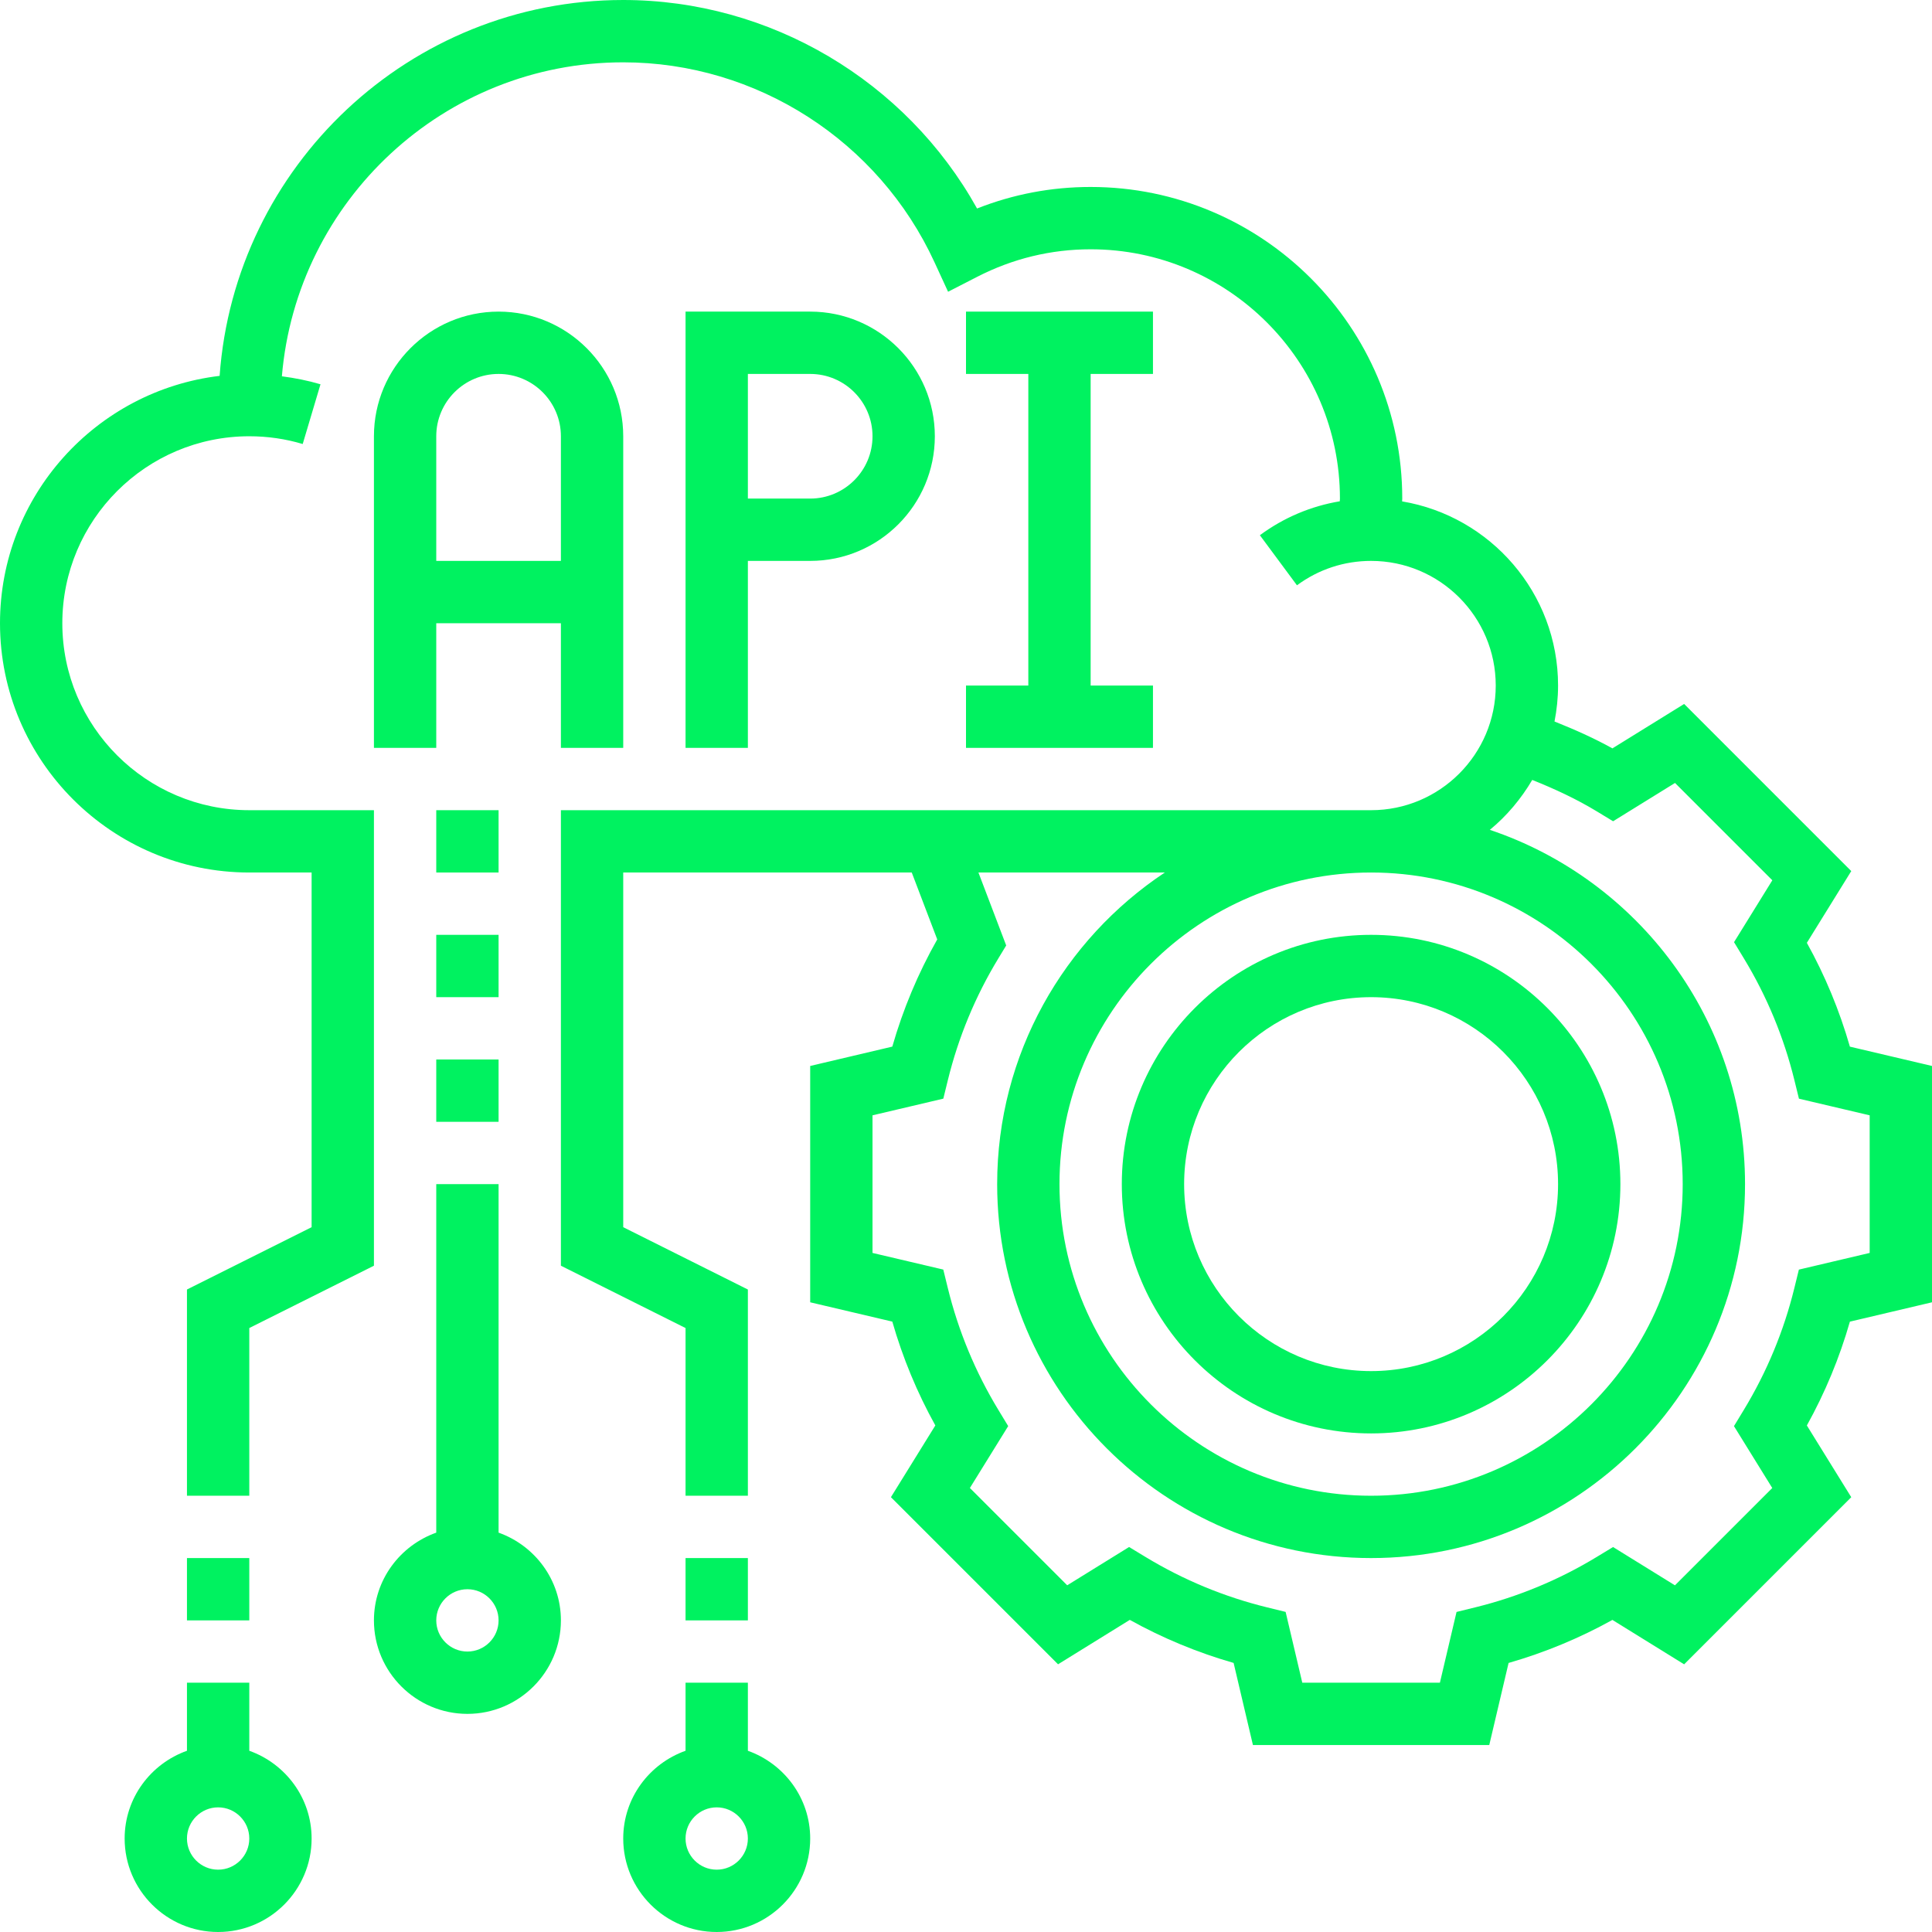
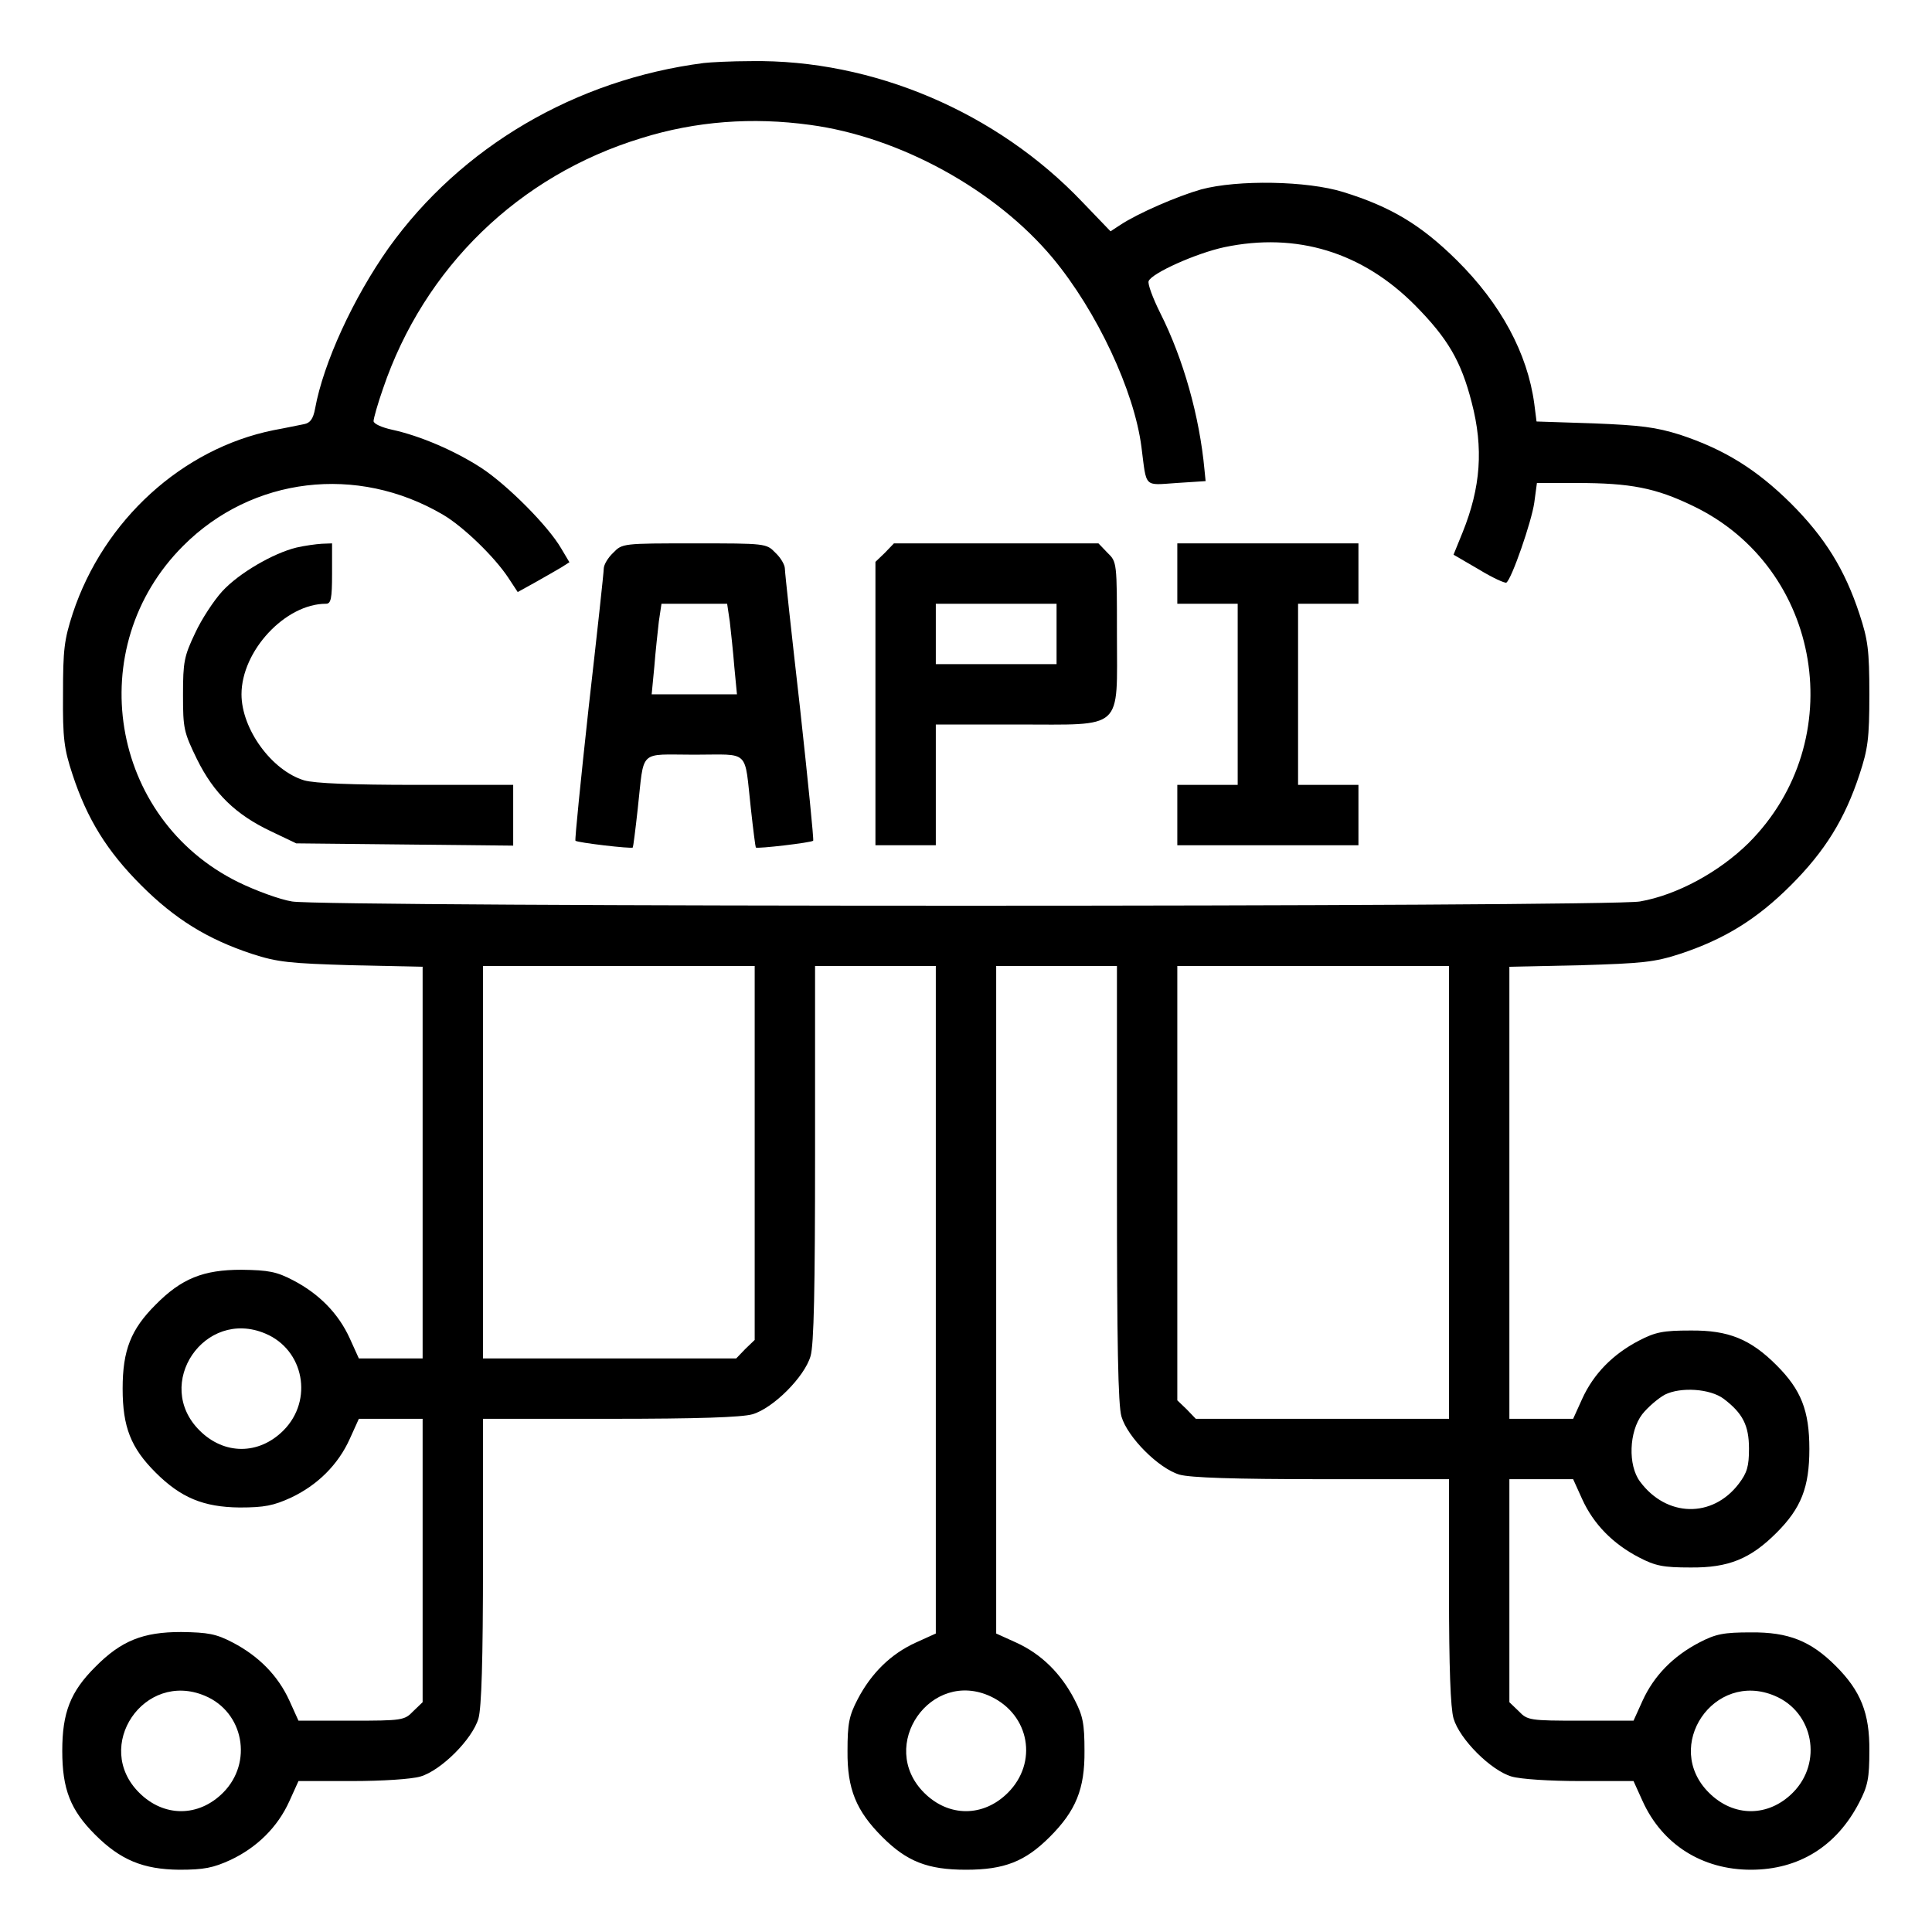
- <svg xmlns="http://www.w3.org/2000/svg" width="496" height="496" viewBox="0 0 496 496" fill="none">
-   <path d="M160 192V112C160 94.352 145.648 80 128 80C110.352 80 96 94.352 96 112V192H112V160H144V192H160ZM112 144V112C112 103.176 119.176 96 128 96C136.824 96 144 103.176 144 112V144H112Z" fill="#00F260" />
-   <path d="M208 144C225.648 144 240 129.648 240 112C240 94.352 225.648 80 208 80H176V192H192V144H208ZM192 96H208C216.824 96 224 103.176 224 112C224 120.824 216.824 128 208 128H192V96Z" fill="#00F260" />
-   <path d="M248 176V192H296V176H280V96H296V80H248V96H264V176H248Z" fill="#00F260" />
-   <path d="M496 334.336V273.664L474.92 268.704C472.256 259.424 468.56 250.496 463.872 242.048L475.272 223.632L432.368 180.728L413.952 192.128C409.168 189.472 404.168 187.256 399.088 185.232C399.672 182.24 400 179.16 400 176C400 152.248 382.648 132.528 359.96 128.72C359.96 128.472 360 128.24 360 128C360 83.888 324.112 48 280 48C269.92 48 260.144 49.856 250.84 53.528C232.608 20.768 197.768 0 160 0C105.184 0 60.248 42.656 56.384 96.496C24.672 100.28 0 127.296 0 160C0 195.288 28.712 224 64 224H80V315.056L48 331.056V384H64V340.944L96 324.944V208H64C37.528 208 16 186.472 16 160C16 133.528 37.528 112 64 112C68.68 112 73.296 112.664 77.712 113.992L82.28 98.656C79.04 97.696 75.728 97.048 72.368 96.608C76.152 51.536 113.976 16 160 16C194.2 16 225.56 36.144 239.904 67.312L243.4 74.904L250.832 71.088C259.984 66.384 269.8 64 280 64C315.288 64 344 92.712 344 128C344 128.232 343.968 128.464 343.96 128.696C336.568 129.936 329.584 132.872 323.448 137.408L332.968 150.264C338.512 146.168 345.088 144 352 144C369.648 144 384 158.352 384 176C384 193.648 369.648 208 352 208H144V324.944L176 340.944V384H192V331.056L160 315.056V224H234.072L240.616 241.176C235.696 249.872 231.832 259.096 229.08 268.696L208 273.664V334.336L229.08 339.296C231.744 348.576 235.44 357.504 240.128 365.952L228.728 384.368L271.632 427.272L290.048 415.872C298.496 420.56 307.424 424.264 316.704 426.92L321.664 448H382.336L387.296 426.928C396.576 424.264 405.504 420.568 413.952 415.88L432.368 427.28L475.272 384.376L463.872 365.96C468.56 357.512 472.264 348.584 474.92 339.304L496 334.336ZM461.824 325.944L460.656 330.704C457.96 341.712 453.6 352.216 447.704 361.936L445.16 366.128L454.992 382.016L430.008 407L414.12 397.168L409.928 399.712C400.216 405.608 389.704 409.96 378.696 412.664L373.936 413.832L369.664 432H334.336L330.056 413.824L325.296 412.656C314.288 409.96 303.784 405.6 294.064 399.704L289.872 397.16L273.984 406.992L249 382.008L258.832 366.12L256.288 361.928C250.4 352.224 246.04 341.712 243.336 330.696L242.168 325.936L224 321.664V286.336L242.176 282.056L243.344 277.296C246.048 266.28 250.4 255.768 256.296 246.064L258.32 242.728L251.192 224H299.048C273.136 241.208 256 270.632 256 304C256 356.936 299.064 400 352 400C404.936 400 448 356.936 448 304C448 261.728 420.504 225.824 382.488 213.048C386.832 209.464 390.496 205.112 393.368 200.232C399.08 202.512 404.672 205.104 409.936 208.296L414.128 210.84L430.024 201.008L455.008 225.992L445.176 241.88L447.72 246.072C453.608 255.776 457.968 266.288 460.672 277.304L461.84 282.064L480 286.336V321.664L461.824 325.944ZM352 224C396.112 224 432 259.888 432 304C432 348.112 396.112 384 352 384C307.888 384 272 348.112 272 304C272 259.888 307.888 224 352 224Z" fill="#00F260" />
-   <path d="M352 368C387.288 368 416 339.288 416 304C416 268.712 387.288 240 352 240C316.712 240 288 268.712 288 304C288 339.288 316.712 368 352 368ZM352 256C378.472 256 400 277.528 400 304C400 330.472 378.472 352 352 352C325.528 352 304 330.472 304 304C304 277.528 325.528 256 352 256Z" fill="#00F260" />
-   <path d="M48 400H64V416H48V400Z" fill="#00F260" />
-   <path d="M176 400H192V416H176V400Z" fill="#00F260" />
-   <path d="M64 449.472V432H48V449.472C38.712 452.784 32 461.584 32 472C32 485.232 42.768 496 56 496C69.232 496 80 485.232 80 472C80 461.584 73.288 452.784 64 449.472ZM56 480C51.592 480 48 476.408 48 472C48 467.592 51.592 464 56 464C60.408 464 64 467.592 64 472C64 476.408 60.408 480 56 480Z" fill="#00F260" />
-   <path d="M192 449.472V432H176V449.472C166.712 452.784 160 461.584 160 472C160 485.232 170.768 496 184 496C197.232 496 208 485.232 208 472C208 461.584 201.288 452.784 192 449.472ZM184 480C179.592 480 176 476.408 176 472C176 467.592 179.592 464 184 464C188.408 464 192 467.592 192 472C192 476.408 188.408 480 184 480Z" fill="#00F260" />
-   <path d="M128 393.472V304H112V393.472C102.712 396.784 96 405.584 96 416C96 429.232 106.768 440 120 440C133.232 440 144 429.232 144 416C144 405.584 137.288 396.784 128 393.472ZM120 424C115.592 424 112 420.408 112 416C112 411.592 115.592 408 120 408C124.408 408 128 411.592 128 416C128 420.408 124.408 424 120 424Z" fill="#00F260" />
-   <path d="M112 208H128V224H112V208Z" fill="#00F260" />
-   <path d="M112 240H128V256H112V240Z" fill="#00F260" />
-   <path d="M112 272H128V288H112V272Z" fill="#00F260" />
+ <svg xmlns="http://www.w3.org/2000/svg" version="1.0" width="512pt" height="512pt" viewBox="0 0 512 512" preserveAspectRatio="xMidYMid meet">
+   <g transform="translate(0,512) scale(0.1,-0.1)" fill="#000000" stroke="none">
+     <path d="M1865 4953 c-340 -44 -643 -222 -835 -490 -94 -133 -173 -305 -195 -426 -5 -27 -13 -38 -29 -41 -11 -2 -48 -10 -81 -16 -242 -49 -450 -238 -532 -485 -23 -71 -26 -96 -26 -215 -1 -118 3 -145 25 -212 39 -119 92 -204 182 -294 90 -90 176 -143 294 -182 68 -22 99 -25 265 -30 l187 -4 0 -519 0 -519 -84 0 -85 0 -24 53 c-30 66 -81 118 -150 154 -44 23 -65 27 -137 28 -101 0 -159 -23 -228 -93 -65 -65 -87 -120 -87 -222 0 -102 22 -157 87 -222 67 -67 127 -92 223 -93 66 0 90 5 136 26 70 33 125 87 156 156 l24 53 85 0 84 0 0 -375 0 -376 -25 -24 c-23 -24 -29 -25 -164 -25 l-140 0 -24 53 c-30 66 -81 118 -150 154 -44 23 -65 27 -137 28 -101 0 -159 -23 -228 -93 -65 -65 -87 -120 -87 -222 0 -102 22 -157 87 -222 67 -67 127 -92 223 -93 66 0 90 5 136 26 70 33 125 87 156 156 l24 53 141 0 c81 0 158 5 182 12 55 16 138 99 154 154 8 29 12 151 12 418 l0 376 336 0 c235 0 349 4 378 12 55 16 138 99 154 154 9 30 12 177 12 538 l0 496 160 0 160 0 0 -884 0 -885 -53 -24 c-66 -30 -118 -81 -154 -150 -23 -44 -27 -65 -27 -137 -1 -101 23 -159 92 -228 65 -65 120 -87 222 -87 102 0 157 22 222 87 69 69 93 127 92 228 0 72 -4 93 -27 137 -36 69 -88 120 -154 150 l-53 24 0 885 0 884 160 0 160 0 0 -576 c0 -424 3 -588 12 -618 16 -55 99 -138 154 -154 29 -8 143 -12 378 -12 l336 0 0 -296 c0 -204 4 -310 12 -338 16 -55 99 -138 154 -154 24 -7 101 -12 182 -12 l141 0 24 -53 c52 -115 158 -182 287 -182 127 0 227 62 287 178 23 44 27 65 27 137 1 100 -23 159 -89 225 -66 66 -125 90 -225 89 -72 0 -93 -4 -137 -27 -69 -36 -120 -88 -150 -154 l-24 -53 -140 0 c-135 0 -141 1 -164 25 l-25 24 0 296 0 295 84 0 85 0 24 -53 c30 -66 81 -118 150 -154 44 -23 65 -27 137 -27 101 -1 159 23 228 92 65 65 87 120 87 222 0 102 -22 157 -87 222 -69 69 -127 93 -228 92 -72 0 -93 -4 -137 -27 -69 -36 -120 -88 -150 -154 l-24 -53 -85 0 -84 0 0 599 0 599 188 4 c165 5 196 8 264 30 118 39 204 92 294 182 90 90 143 175 182 294 22 67 26 94 26 212 0 118 -4 145 -26 212 -39 119 -92 204 -182 294 -91 90 -176 143 -294 182 -64 20 -104 25 -228 30 l-152 5 -6 47 c-18 134 -89 265 -205 380 -95 94 -175 142 -301 181 -96 30 -280 33 -377 7 -63 -18 -167 -63 -214 -94 l-26 -17 -74 77 c-227 239 -556 379 -879 374 -52 0 -108 -3 -125 -5z m282 -164 c238 -32 492 -172 643 -353 117 -141 216 -352 235 -501 14 -109 5 -101 93 -95 l77 5 -3 30 c-13 141 -56 294 -117 415 -20 40 -34 78 -31 85 8 21 126 74 201 90 191 40 365 -13 505 -154 87 -88 122 -148 150 -257 32 -122 24 -226 -24 -345 l-24 -59 67 -39 c36 -22 69 -37 73 -35 14 9 67 162 74 212 l7 52 106 0 c142 0 209 -13 308 -61 342 -164 418 -622 147 -893 -78 -77 -190 -138 -288 -155 -83 -15 -3489 -15 -3572 0 -32 5 -97 29 -142 51 -342 168 -416 623 -146 892 182 182 460 216 688 82 53 -31 136 -111 173 -167 l25 -38 47 26 c25 14 56 32 68 39 l22 14 -22 37 c-35 60 -142 167 -210 212 -72 47 -164 86 -237 102 -28 6 -50 16 -50 23 0 7 11 46 25 86 109 321 360 565 685 664 144 45 294 56 447 35z m-147 -2724 l0 -496 -25 -24 -24 -25 -336 0 -335 0 0 520 0 520 360 0 360 0 0 -495z m1840 -105 l0 -600 -335 0 -336 0 -24 25 -25 24 0 576 0 575 360 0 360 0 0 -600z m-3137 -374 c103 -43 128 -177 48 -257 -65 -65 -157 -65 -222 0 -124 123 13 325 174 257z m3865 -173 c50 -38 67 -70 67 -132 0 -47 -5 -64 -27 -93 -70 -92 -192 -89 -262 6 -32 43 -29 132 6 178 15 19 42 42 60 52 42 21 120 16 156 -11z m-4025 -787 c103 -43 128 -177 48 -257 -65 -65 -157 -65 -222 0 -124 123 13 325 174 257z m2083 -2 c103 -49 125 -175 45 -255 -65 -65 -157 -65 -222 0 -125 125 18 330 177 255z m2077 2 c103 -43 128 -177 48 -257 -65 -65 -157 -65 -222 0 -124 123 13 325 174 257z" />
+     <path d="M786 3669 c-62 -15 -153 -68 -197 -116 -22 -24 -55 -74 -72 -111 -29 -61 -32 -76 -32 -163 0 -90 2 -99 37 -171 45 -91 103 -147 196 -191 l67 -32 288 -3 287 -3 0 80 0 81 -256 0 c-172 0 -270 4 -298 12 -86 26 -166 136 -166 228 0 115 116 240 224 240 13 0 16 13 16 80 l0 80 -27 -1 c-16 -1 -45 -5 -67 -10z" />
+     <path d="M1625 3655 c-14 -13 -25 -32 -25 -42 0 -10 -18 -175 -40 -368 -21 -192 -37 -351 -35 -353 4 -5 149 -22 152 -18 1 1 7 47 13 102 18 161 0 144 150 144 150 0 132 17 150 -144 6 -55 12 -101 13 -102 3 -4 148 13 152 18 2 2 -14 161 -35 353 -22 193 -40 358 -40 368 0 10 -11 29 -25 42 -24 25 -26 25 -215 25 -189 0 -191 0 -215 -25z m309 -182 c3 -27 9 -81 12 -120 l7 -73 -113 0 -113 0 7 73 c3 39 9 93 12 120 l7 47 87 0 87 0 7 -47z" />
+     <path d="M2345 3655 l-25 -24 0 -376 0 -375 80 0 80 0 0 160 0 160 215 0 c286 0 265 -19 265 240 0 189 0 191 -25 215 l-24 25 -271 0 -271 0 -24 -25z m455 -215 l0 -80 -160 0 -160 0 0 80 0 80 160 0 160 0 0 -80z" />
+     <path d="M3120 3600 l0 -80 80 0 80 0 0 -240 0 -240 -80 0 -80 0 0 -80 0 -80 240 0 240 0 0 80 0 80 -80 0 -80 0 0 240 0 240 80 0 80 0 0 80 0 80 -240 0 -240 0 0 -80z" />
+   </g>
</svg>
